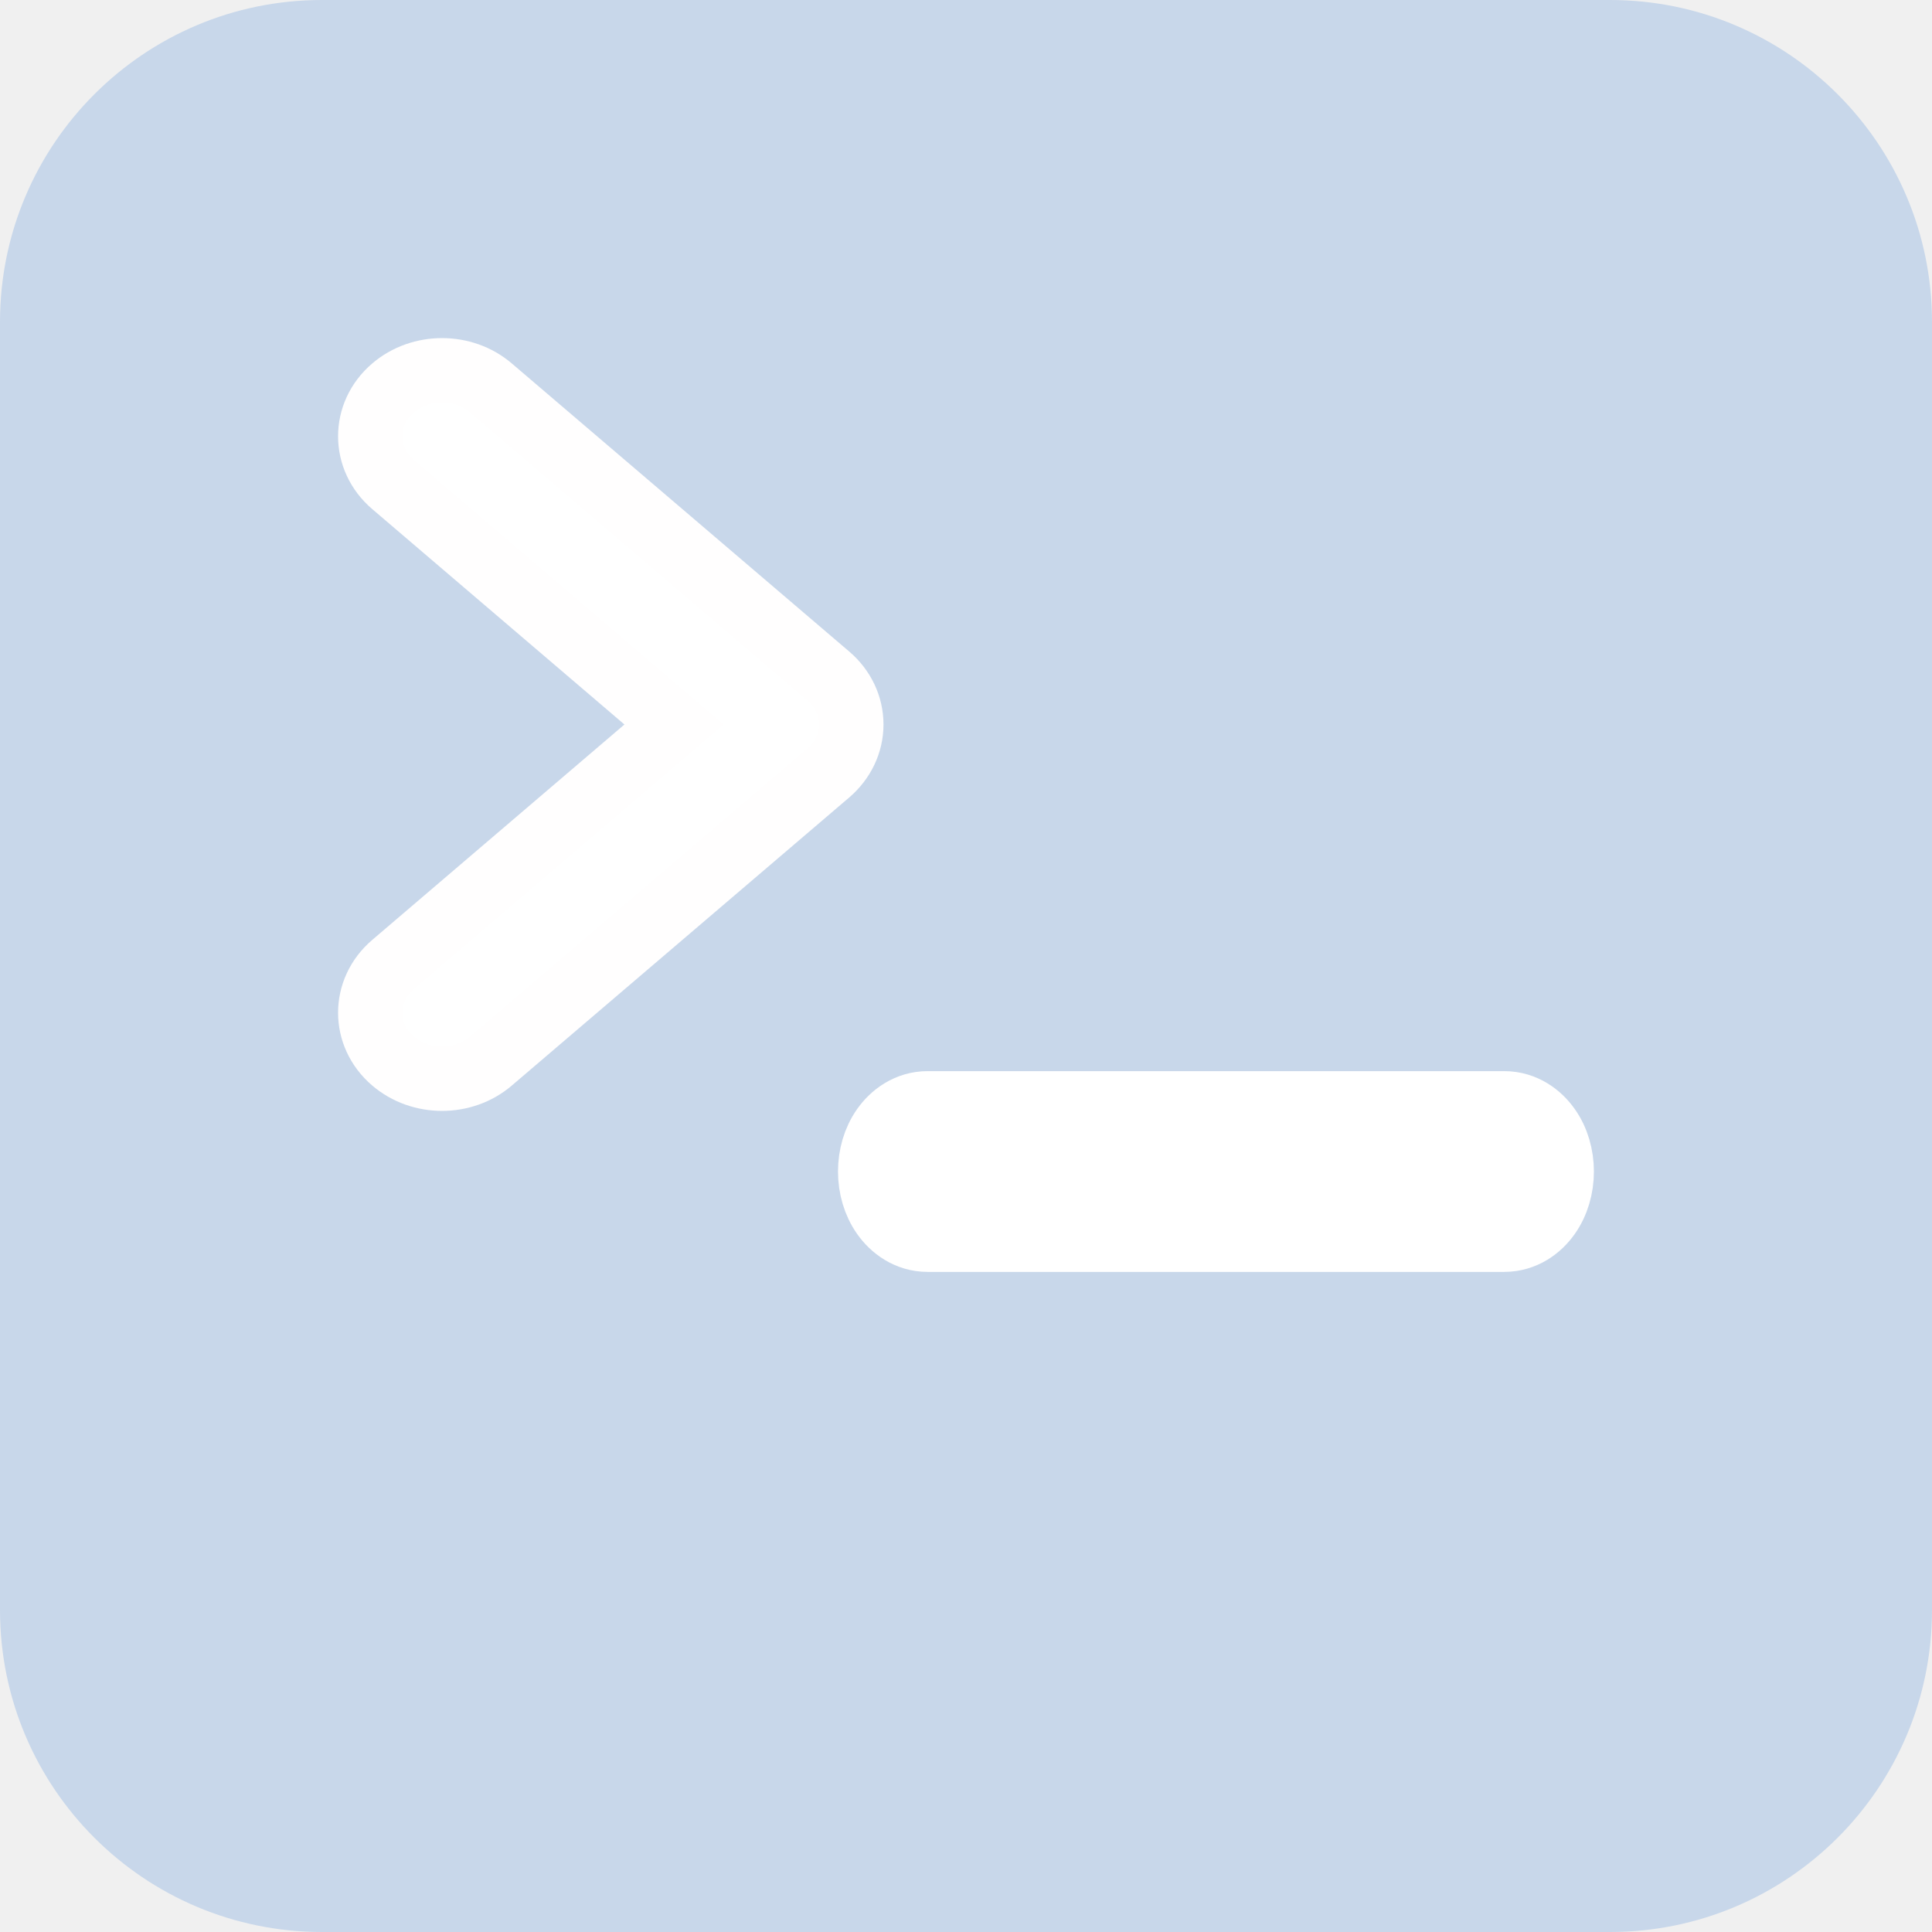
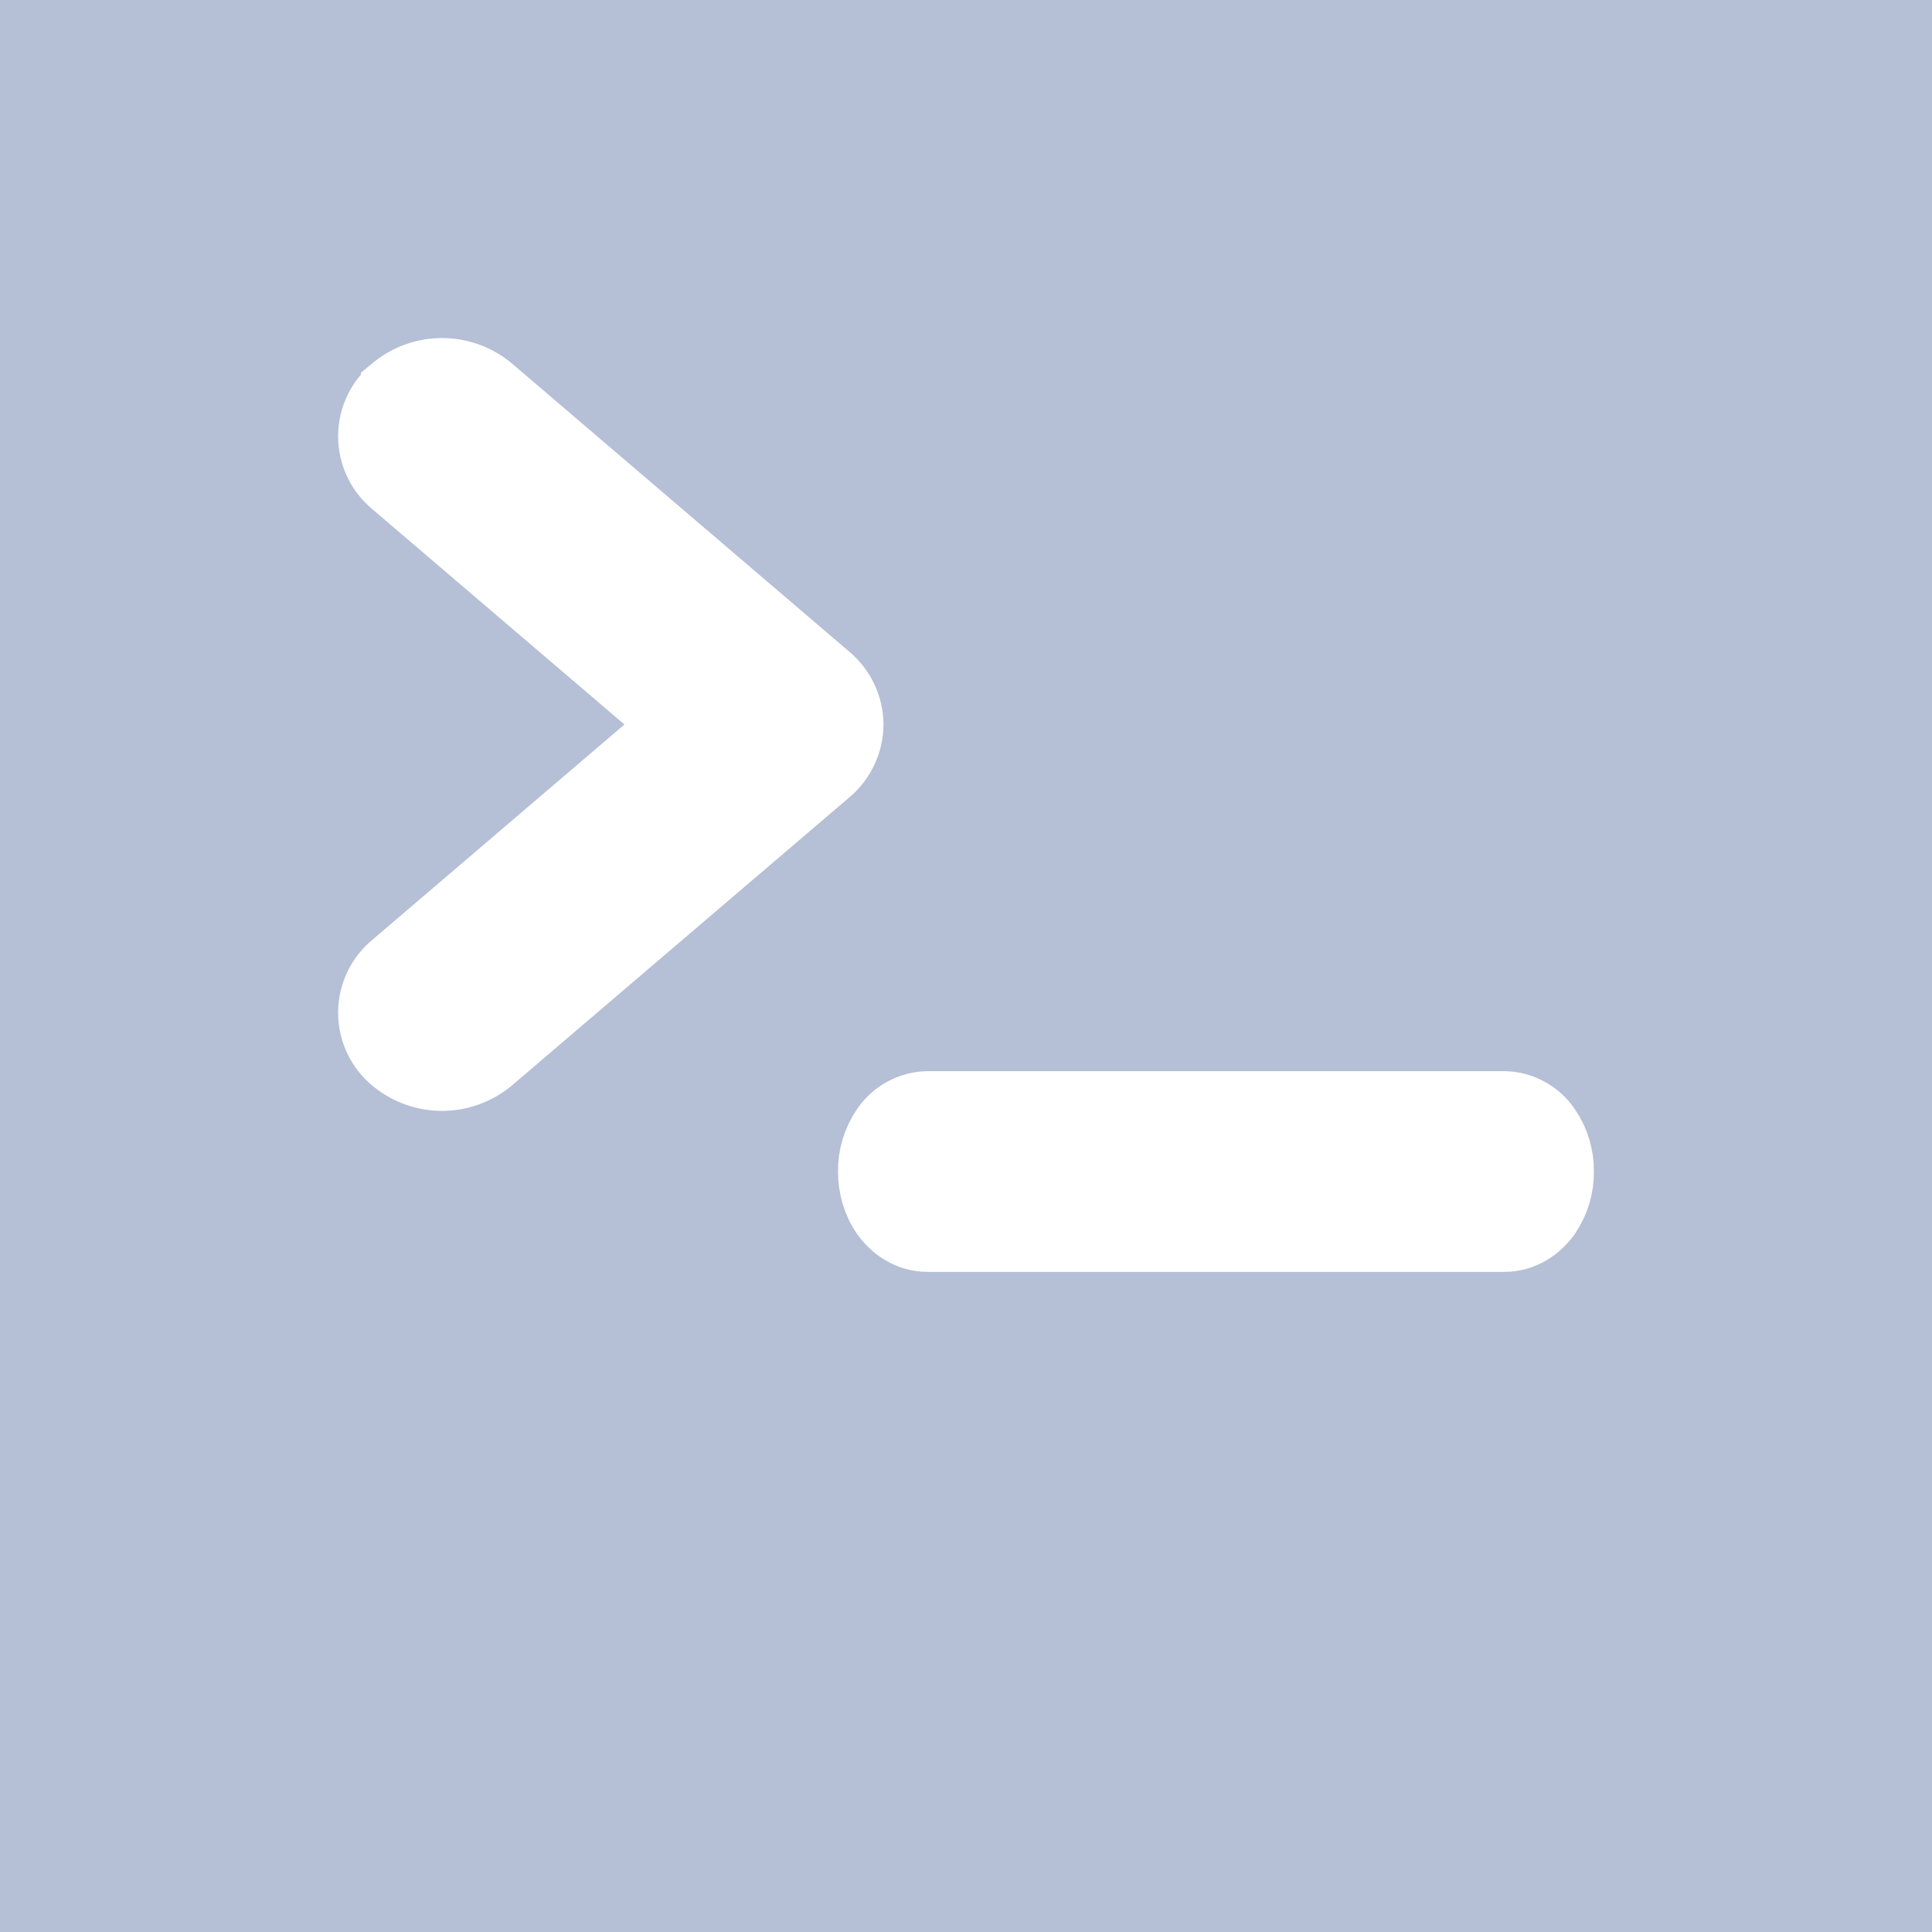
- <svg xmlns="http://www.w3.org/2000/svg" width="24" height="24" viewBox="0 0 24 24" fill="none">
-   <rect width="24" height="24" rx="4" fill="#C8D7EA" />
-   <path d="M4.884 4.819L4.884 4.819C4.505 5.142 4.505 5.697 4.884 6.02L8.373 9L4.884 11.98L4.884 11.98C4.505 12.303 4.505 12.858 4.884 13.181C5.226 13.473 5.757 13.473 6.098 13.181L10.291 9.601C10.291 9.601 10.291 9.601 10.291 9.601C10.47 9.447 10.575 9.231 10.575 9C10.575 8.769 10.471 8.553 10.291 8.399C10.291 8.399 10.291 8.399 10.291 8.399L6.098 4.819L6.098 4.819C5.757 4.527 5.226 4.527 4.884 4.819Z" fill="white" stroke="#FFFEFE" stroke-width="0.8" />
-   <path d="M18.685 13.706H11.524C11.272 13.706 11.084 13.852 10.975 14.007C10.865 14.162 10.81 14.357 10.81 14.553C10.81 14.749 10.865 14.943 10.975 15.099C11.084 15.254 11.272 15.4 11.524 15.4H18.685C18.938 15.4 19.126 15.254 19.235 15.099C19.345 14.943 19.4 14.749 19.4 14.553C19.4 14.357 19.345 14.162 19.235 14.007C19.126 13.852 18.938 13.706 18.685 13.706Z" fill="white" stroke="white" stroke-width="0.8" />
+ <svg xmlns="http://www.w3.org/2000/svg" width="24" height="24" fill="none">
+   <path opacity=".5" fill="#798EBB" d="M0 0h24v24H0z" />
+   <path d="M4.884 4.819h0a.777.777 0 0 0 0 1.201L8.373 9l-3.489 2.98a.777.777 0 0 0 0 1.201.952.952 0 0 0 1.214 0l4.193-3.58s0 0 0 0A.79.79 0 0 0 10.575 9a.79.79 0 0 0-.284-.6s0 0 0 0L6.098 4.818h0a.952.952 0 0 0-1.214 0zM18.685 13.706h-7.16a.676.676 0 0 0-.55.3.953.953 0 0 0-.165.547c0 .196.055.39.165.546.109.155.297.301.55.301h7.16c.253 0 .44-.146.55-.3a.952.952 0 0 0 .165-.547.953.953 0 0 0-.165-.546.676.676 0 0 0-.55-.301z" fill="#fff" stroke="#fff" stroke-width=".8" />
</svg>
